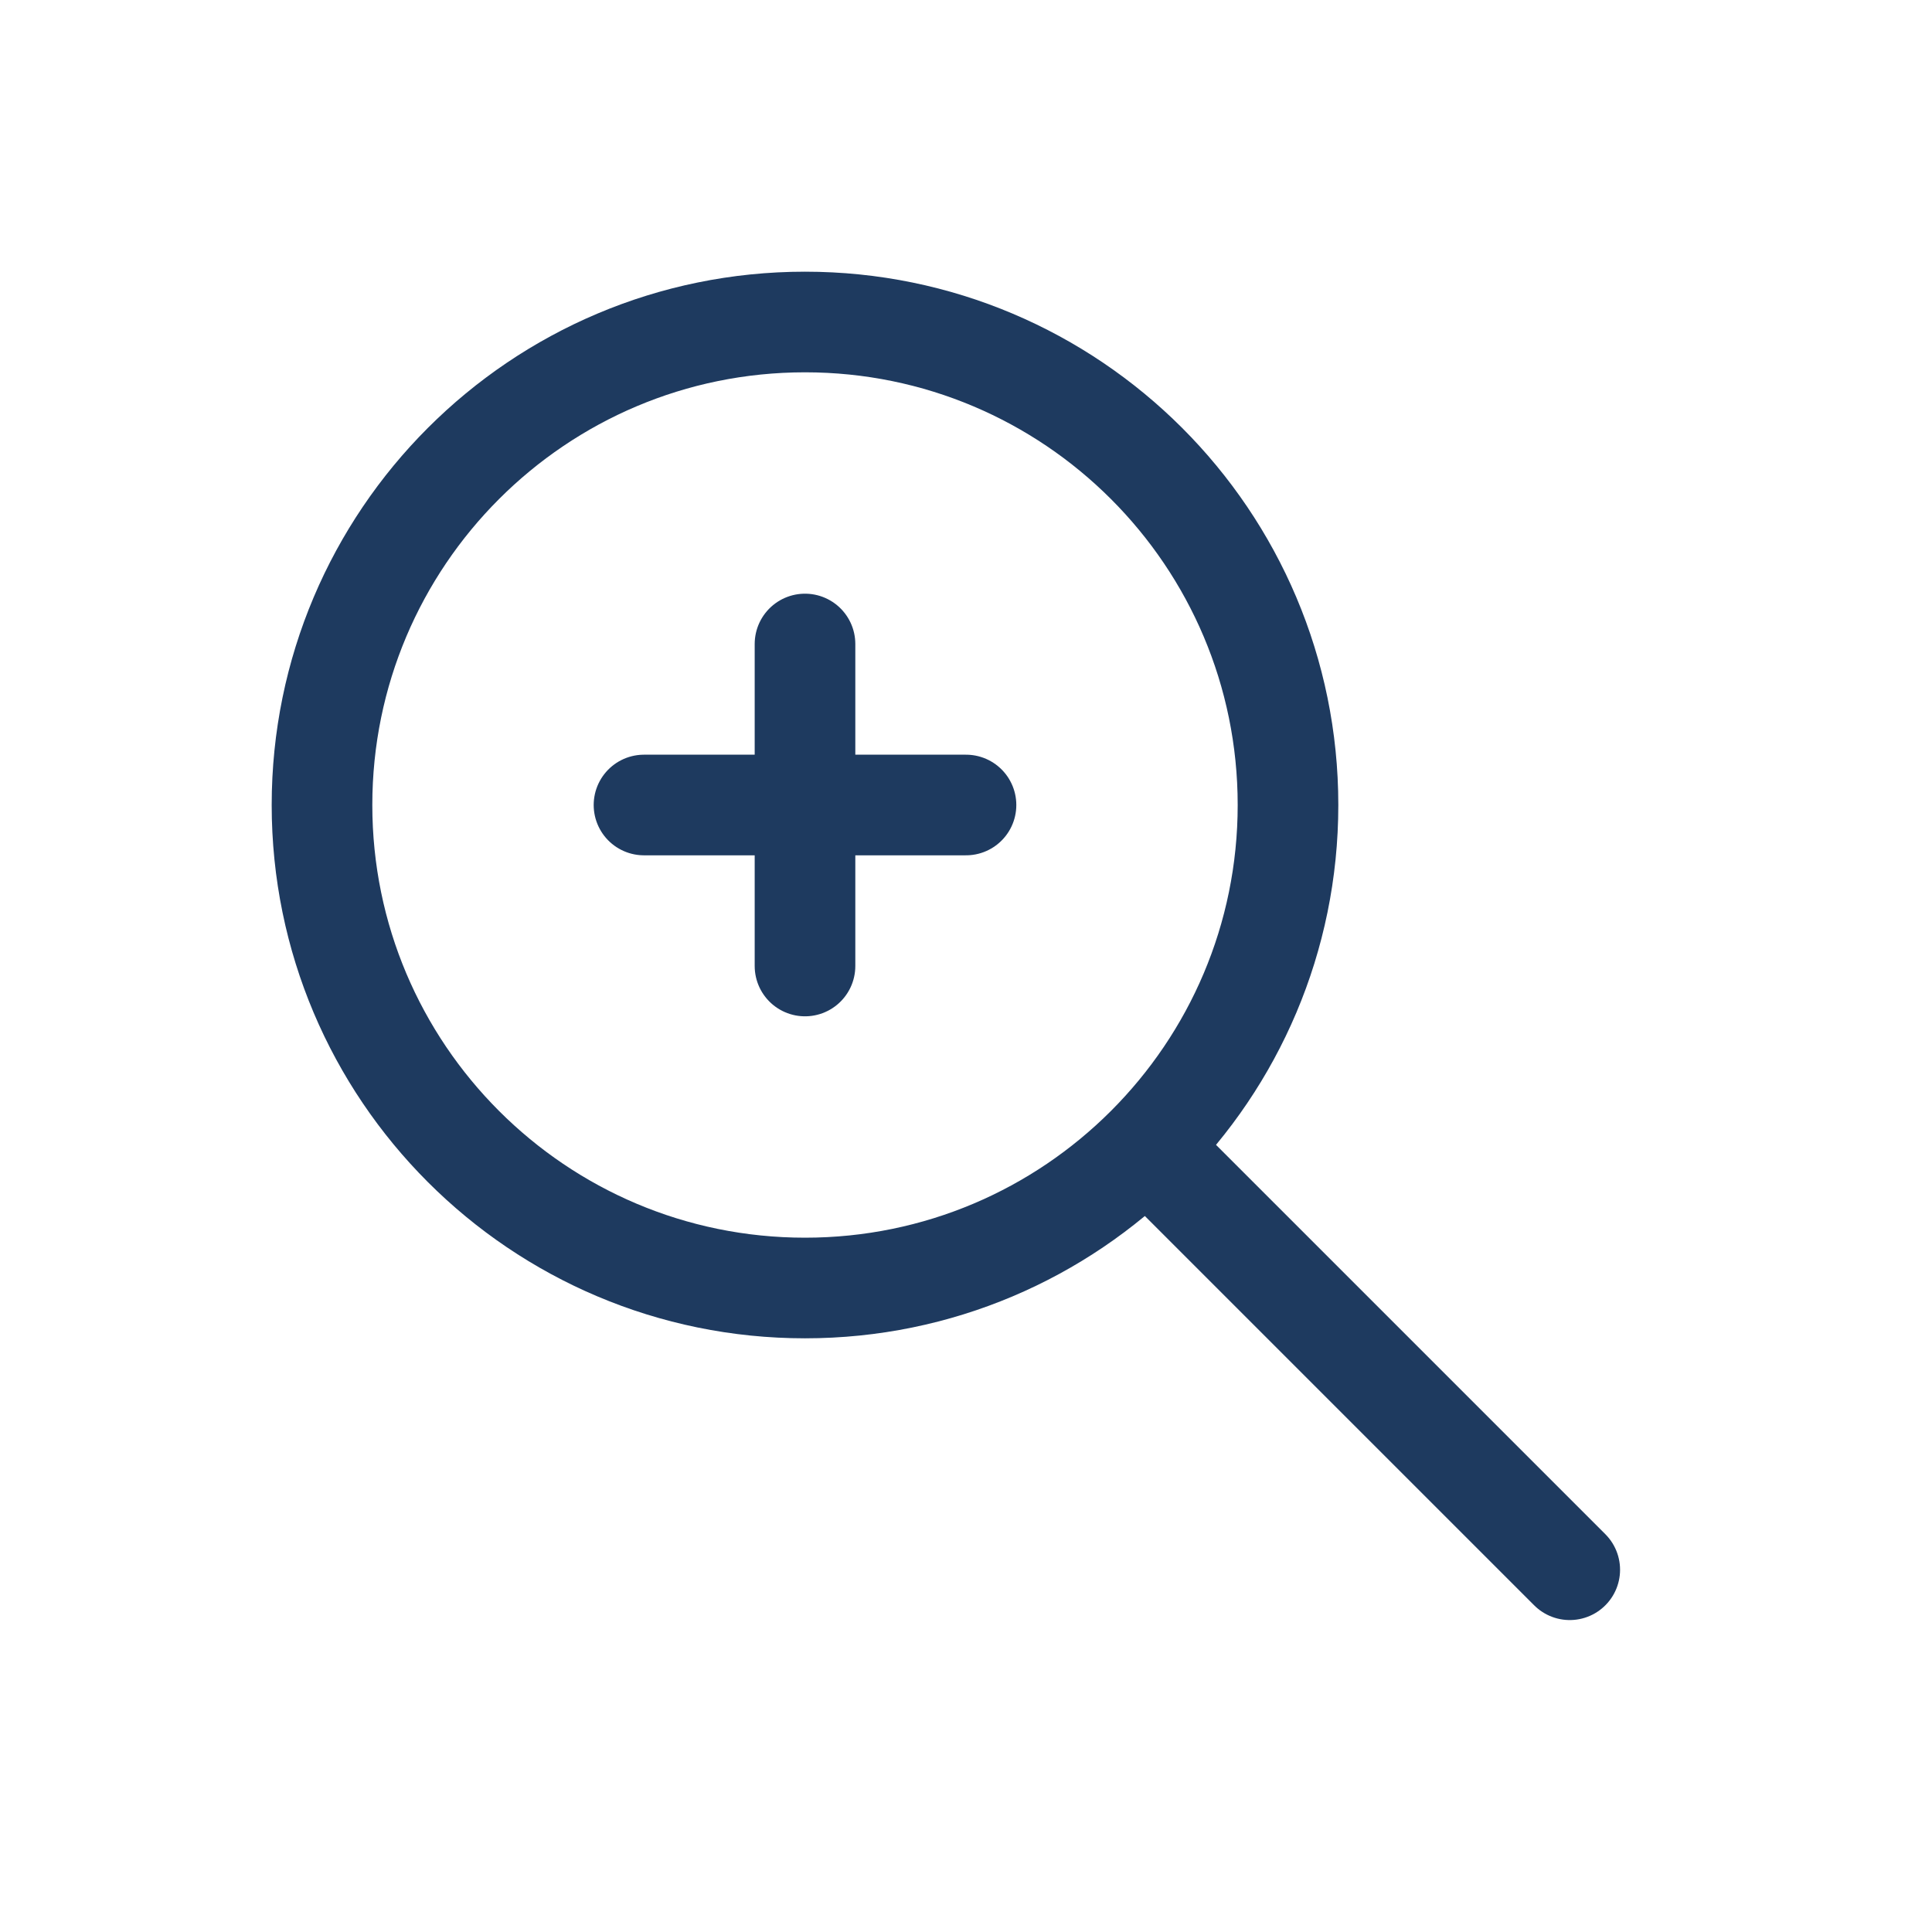
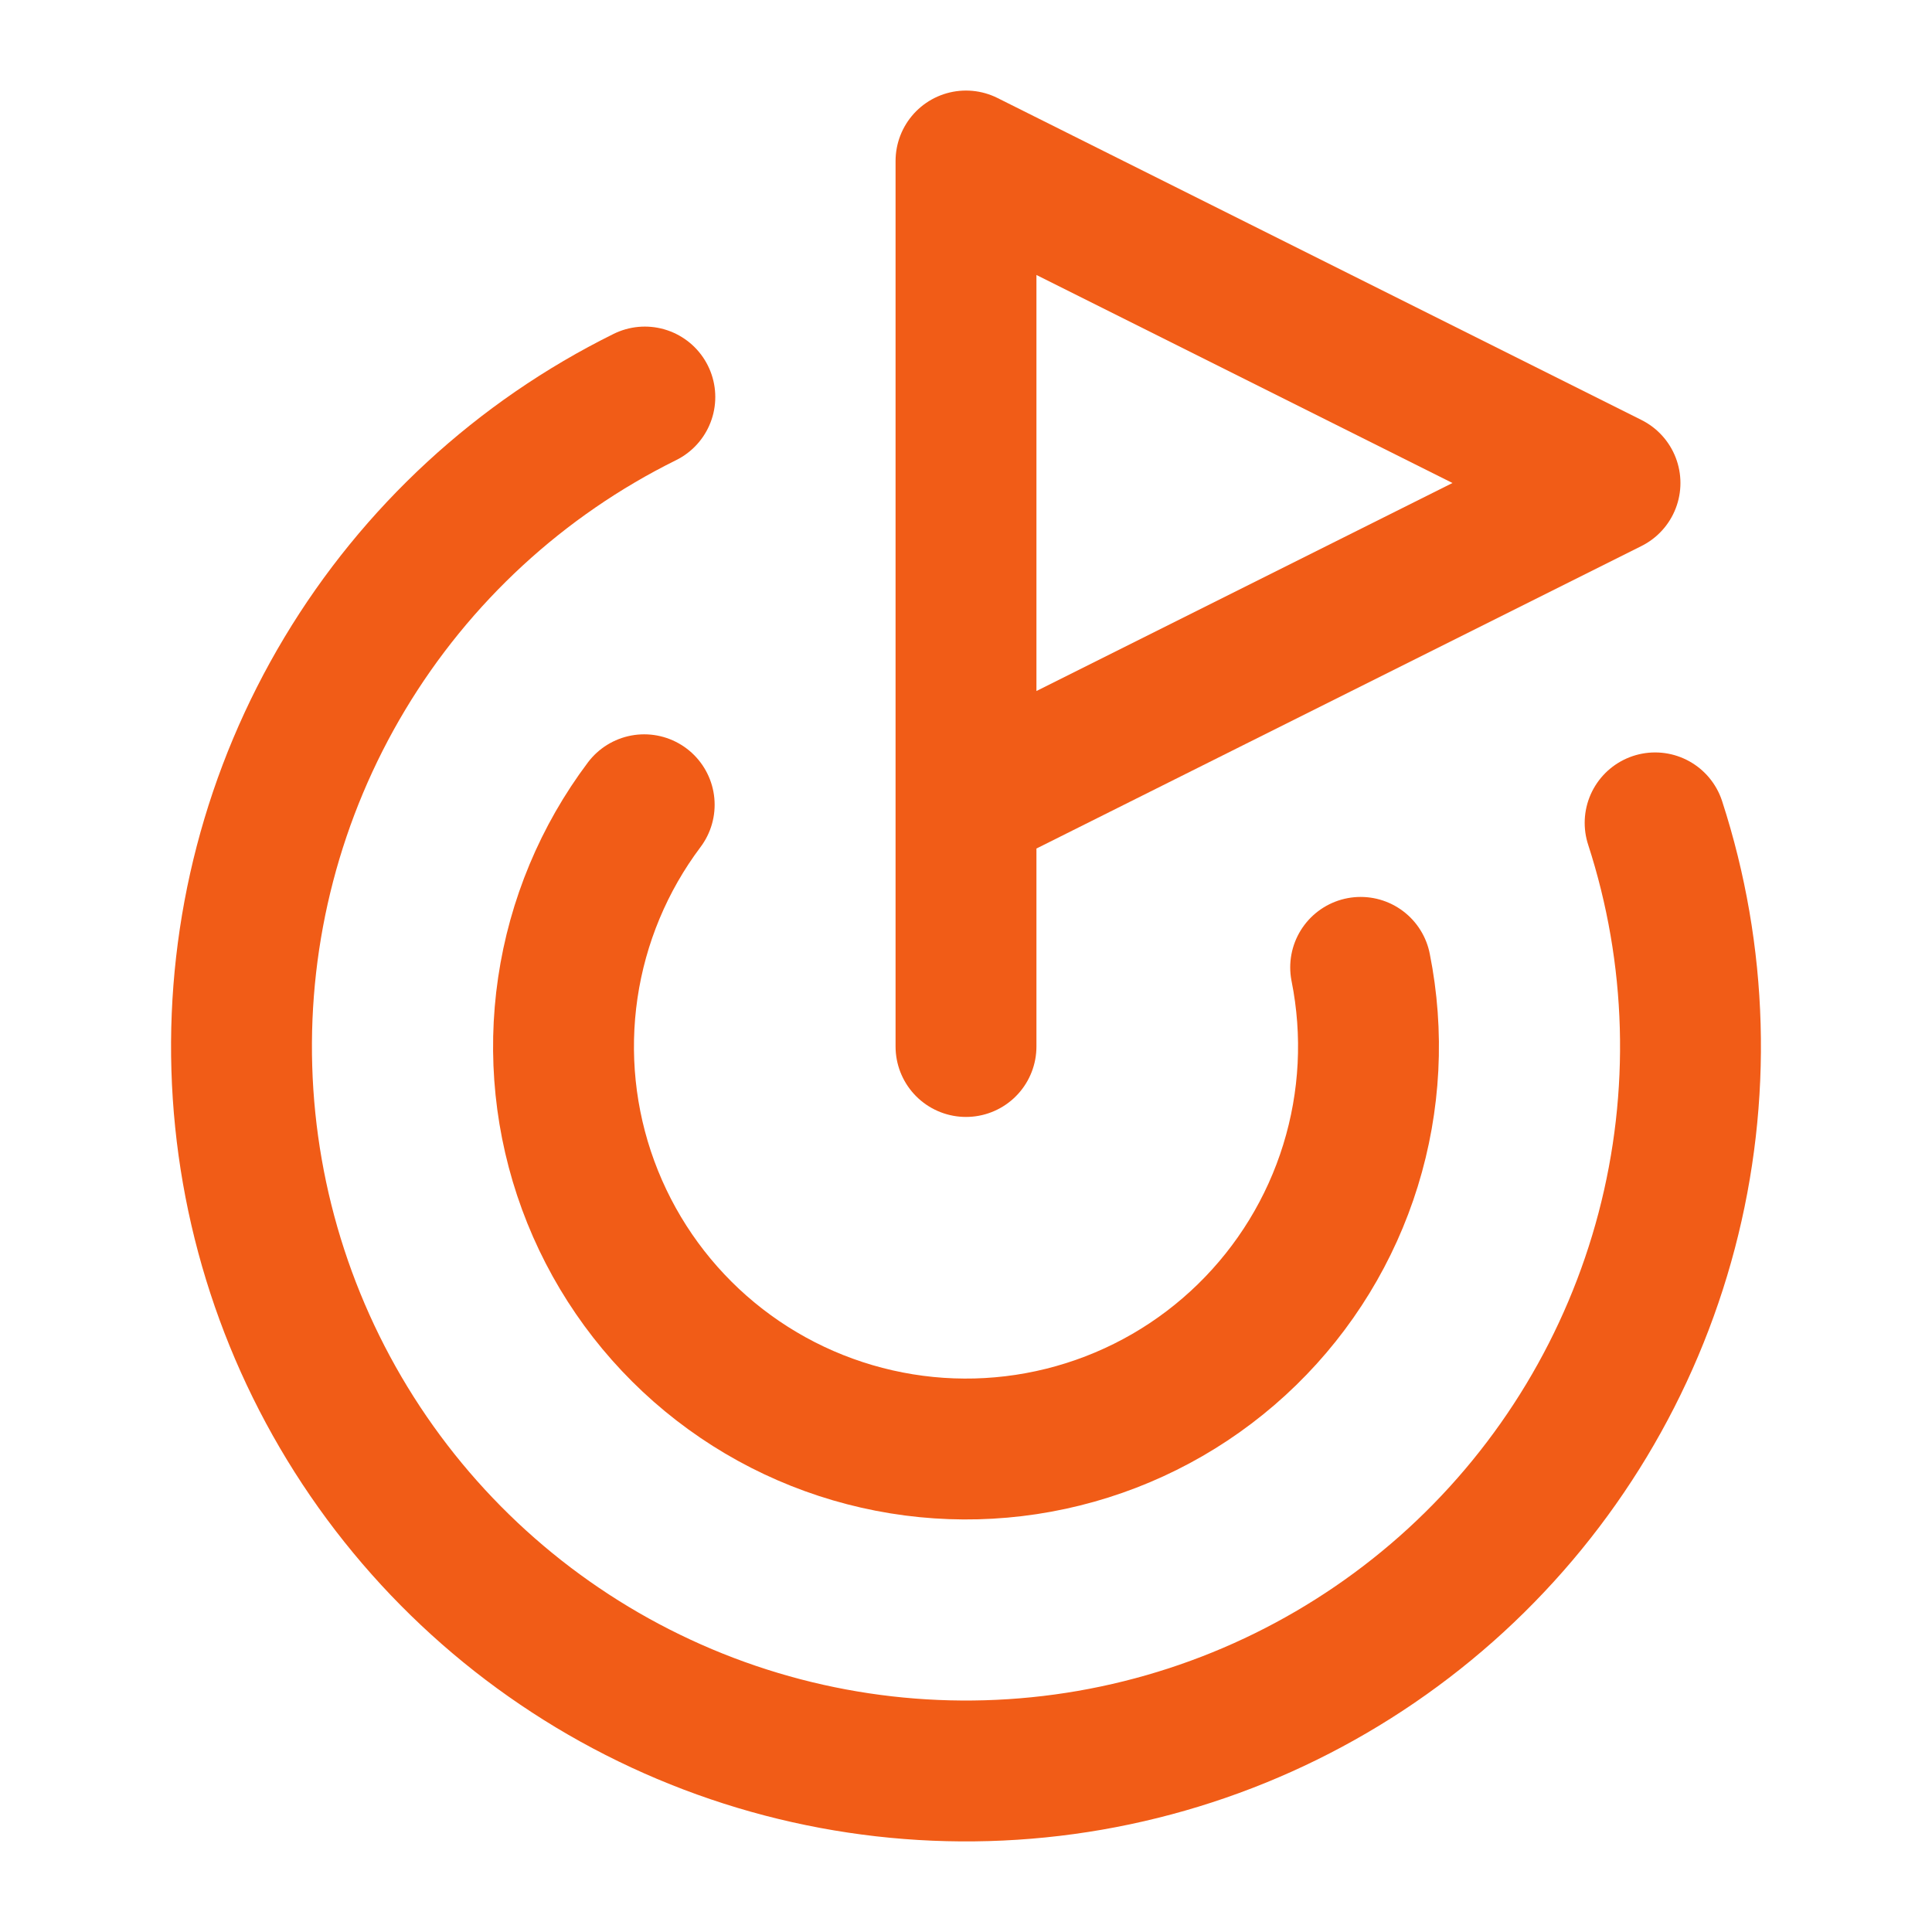
- <svg xmlns="http://www.w3.org/2000/svg" viewBox="0 0 48 48" fill="none">
-   <circle cx="20" cy="20" r="12" stroke="#1E3A5F" stroke-width="2.5" fill="none" />
-   <path d="M29 29l10 10" stroke="#1E3A5F" stroke-width="2.5" stroke-linecap="round" />
-   <path d="M16 20h8M20 16v8" stroke="#1E3A5F" stroke-width="2.5" stroke-linecap="round" />
+ <svg xmlns="http://www.w3.org/2000/svg" width="48" height="48" viewBox="0 0 48 48" fill="none">
+   <path d="M24 26V4L40 12L24 20" stroke-width="3.5" stroke-linecap="round" stroke-linejoin="round" stroke="#F15C17" />
+   <path d="M41.121 20.444C42.186 23.724 42.285 27.241 41.408 30.577C40.531 33.912 38.715 36.925 36.175 39.258C33.634 41.59 30.478 43.144 27.08 43.734C23.682 44.324 20.186 43.926 17.009 42.586C13.831 41.246 11.104 39.022 9.154 36.178C7.204 33.334 6.112 29.989 6.008 26.542C5.904 23.095 6.793 19.691 8.568 16.734C10.343 13.777 12.93 11.393 16.021 9.864" stroke-width="3.5" stroke-linecap="round" stroke-linejoin="round" stroke="#F15C17" />
+   <path d="M16.005 19.994C15.003 21.328 14.35 22.892 14.107 24.543C13.864 26.193 14.037 27.879 14.612 29.445C15.187 31.012 16.144 32.409 17.397 33.511C18.651 34.613 20.16 35.383 21.787 35.752C23.414 36.122 25.108 36.078 26.713 35.625C28.319 35.173 29.787 34.325 30.981 33.16C32.176 31.995 33.06 30.55 33.553 28.956C34.046 27.362 34.133 25.67 33.805 24.034" stroke-width="3.5" stroke-linecap="round" stroke-linejoin="round" stroke="#F15C17" />
</svg>
